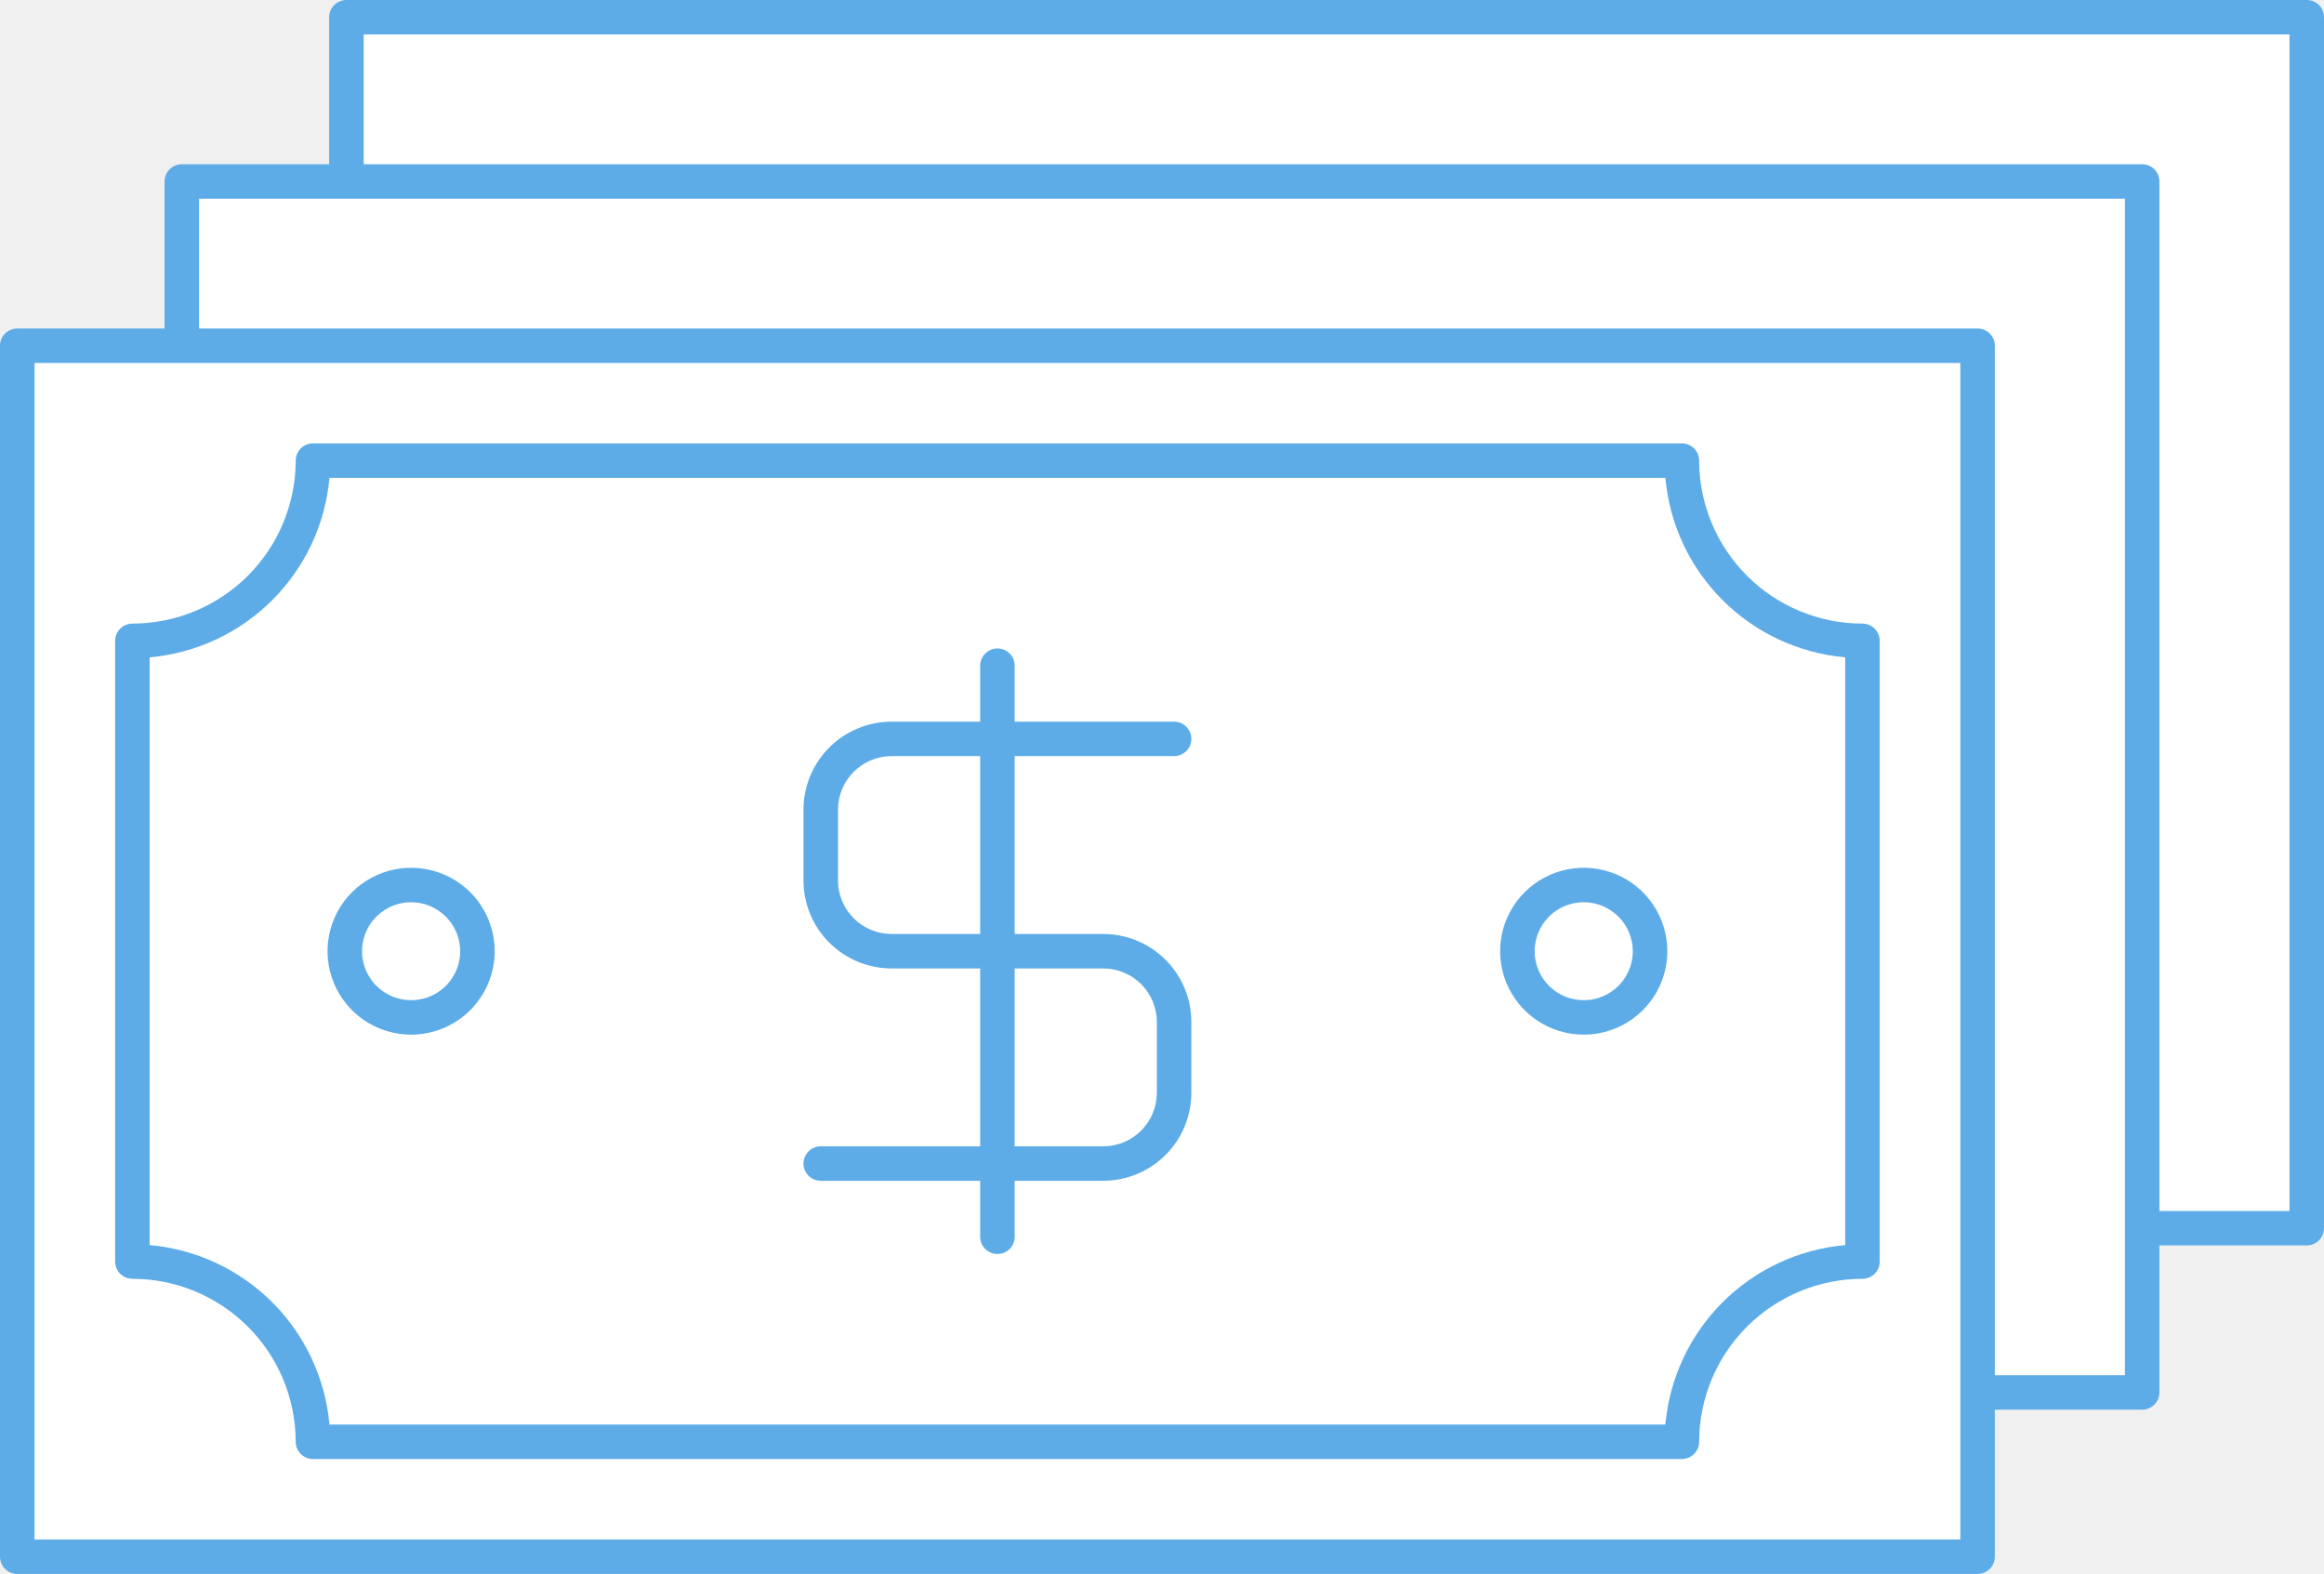
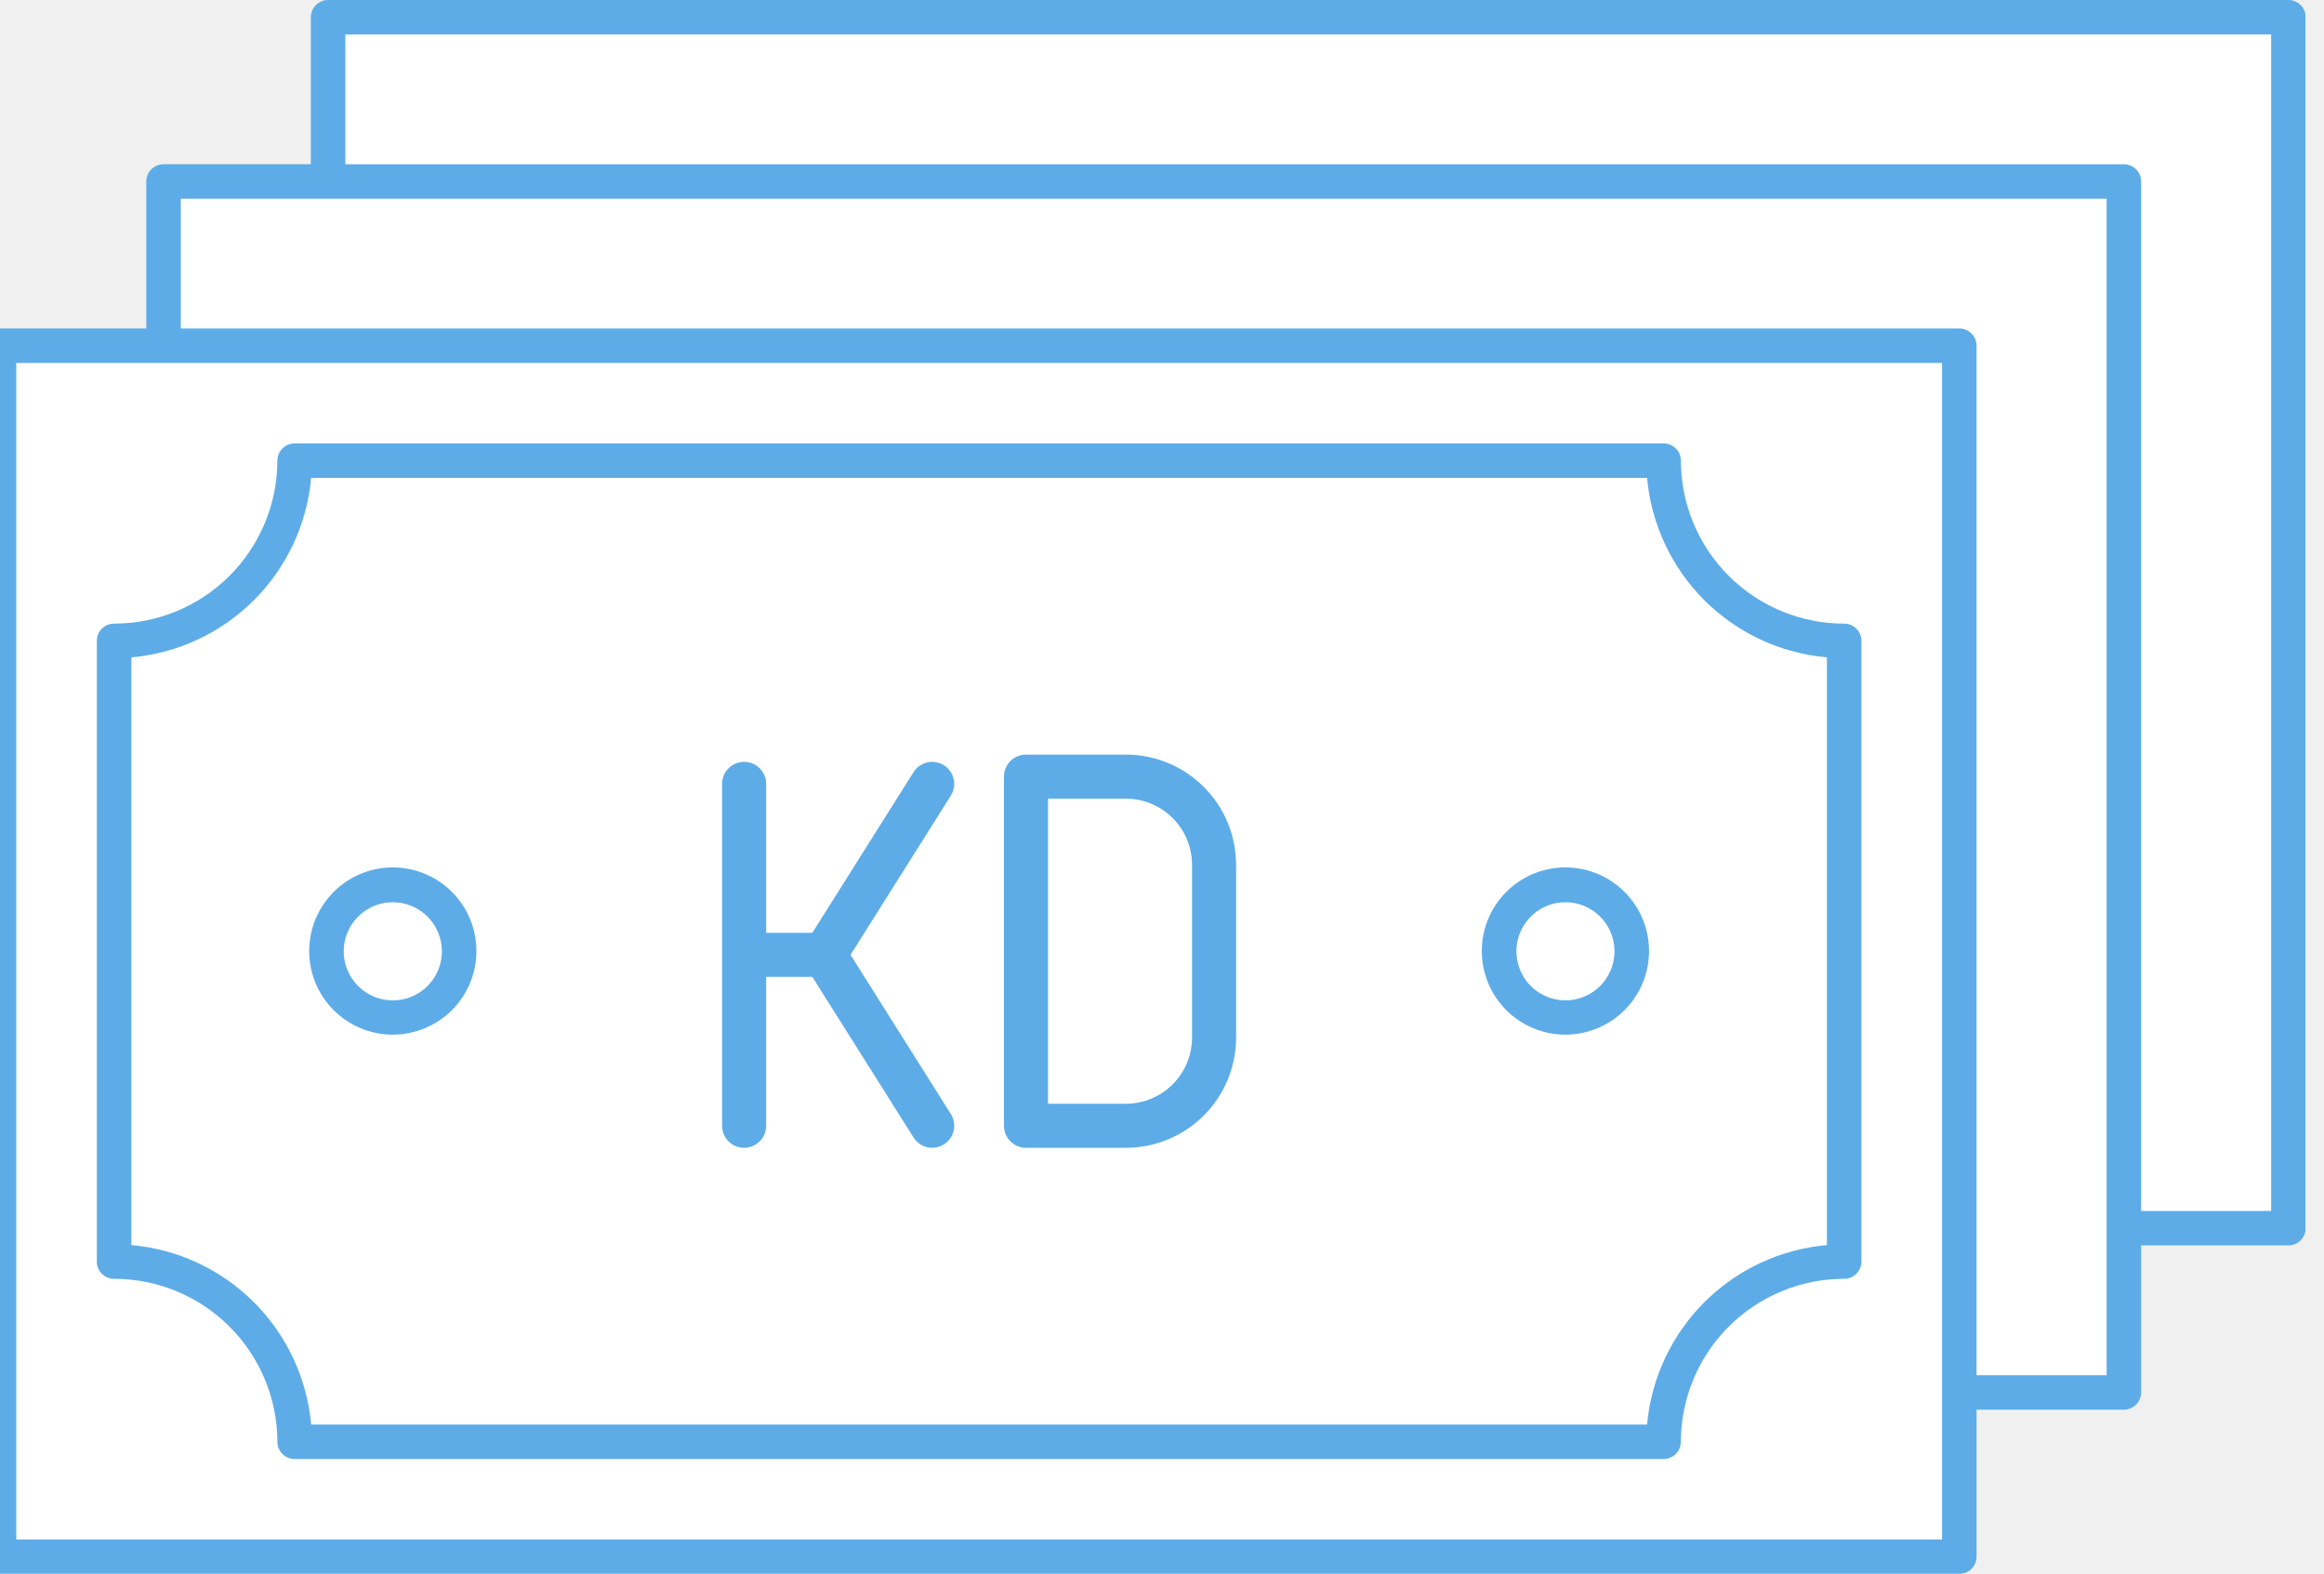
<svg xmlns="http://www.w3.org/2000/svg" width="127" height="86" viewBox="0 0 127 86" fill="none">
-   <path d="M126.057 0.941H18.931V67.109H126.057V0.941Z" fill="white" />
-   <path d="M126.057 68.05H18.931C18.807 68.05 18.684 68.026 18.57 67.978C18.455 67.931 18.351 67.862 18.264 67.774C18.176 67.687 18.106 67.583 18.059 67.469C18.012 67.355 17.987 67.232 17.987 67.109V0.941C17.987 0.818 18.012 0.695 18.059 0.581C18.106 0.467 18.176 0.363 18.264 0.276C18.351 0.188 18.455 0.119 18.57 0.072C18.684 0.024 18.807 -3.21245e-05 18.931 3.18387e-08H126.057C126.181 -3.21245e-05 126.304 0.024 126.418 0.072C126.533 0.119 126.637 0.188 126.724 0.276C126.812 0.363 126.881 0.467 126.929 0.581C126.976 0.695 127 0.818 127 0.941V67.109C127 67.232 126.976 67.355 126.929 67.469C126.881 67.583 126.812 67.687 126.724 67.774C126.637 67.862 126.533 67.931 126.418 67.978C126.304 68.026 126.181 68.05 126.057 68.05ZM19.874 66.167H125.114V1.883H19.874V66.167Z" fill="#5DACE7" />
-   <path d="M117.063 9.916H9.937V76.084H117.063V9.916Z" fill="white" />
-   <path d="M117.063 77.025H9.936C9.813 77.025 9.69 77 9.575 76.953C9.461 76.906 9.357 76.836 9.269 76.749C9.182 76.661 9.112 76.558 9.065 76.443C9.018 76.329 8.993 76.207 8.993 76.083V9.916C8.993 9.792 9.018 9.67 9.065 9.556C9.112 9.441 9.182 9.338 9.269 9.25C9.357 9.163 9.461 9.094 9.575 9.046C9.69 8.999 9.813 8.975 9.936 8.975H117.063C117.187 8.975 117.31 8.999 117.424 9.046C117.538 9.094 117.642 9.163 117.73 9.25C117.818 9.338 117.887 9.441 117.935 9.556C117.982 9.67 118.006 9.792 118.006 9.916V76.083C118.006 76.207 117.982 76.329 117.935 76.443C117.887 76.558 117.818 76.661 117.73 76.749C117.642 76.836 117.538 76.906 117.424 76.953C117.31 77 117.187 77.025 117.063 77.025ZM10.88 75.142H116.12V10.857H10.88V75.142Z" fill="#5DACE7" />
-   <path d="M108.07 18.892H0.943V85.059H108.07V18.892Z" fill="white" />
-   <path d="M108.07 86H0.943C0.819 86 0.697 85.976 0.582 85.928C0.468 85.881 0.364 85.812 0.276 85.724C0.189 85.637 0.119 85.533 0.072 85.419C0.024 85.305 -3.21903e-05 85.182 3.1904e-08 85.059V18.892C-3.21903e-05 18.768 0.024 18.645 0.072 18.531C0.119 18.417 0.189 18.313 0.276 18.226C0.364 18.138 0.468 18.069 0.582 18.022C0.697 17.974 0.819 17.95 0.943 17.95H108.07C108.194 17.95 108.316 17.974 108.431 18.022C108.545 18.069 108.649 18.138 108.737 18.226C108.824 18.313 108.894 18.417 108.941 18.531C108.989 18.645 109.013 18.768 109.013 18.892V85.059C109.013 85.182 108.989 85.305 108.941 85.419C108.894 85.533 108.824 85.637 108.737 85.724C108.649 85.812 108.545 85.881 108.431 85.928C108.316 85.976 108.194 86 108.07 86ZM1.887 84.117H107.127V19.833H1.887V84.117Z" fill="#5DACE7" />
-   <path d="M60.29 64.518H44.852C44.601 64.518 44.361 64.419 44.184 64.243C44.008 64.066 43.908 63.827 43.908 63.577C43.908 63.327 44.008 63.088 44.184 62.911C44.361 62.735 44.601 62.636 44.852 62.636H60.29C61.066 62.635 61.81 62.327 62.359 61.779C62.908 61.231 63.217 60.489 63.218 59.714V55.838C63.217 55.064 62.908 54.321 62.359 53.773C61.81 53.226 61.066 52.918 60.29 52.917H48.722C47.446 52.915 46.222 52.409 45.32 51.508C44.417 50.608 43.91 49.386 43.908 48.113V44.237C43.91 42.963 44.417 41.742 45.32 40.841C46.222 39.941 47.446 39.434 48.722 39.433H64.161C64.411 39.433 64.651 39.532 64.828 39.708C65.005 39.885 65.104 40.124 65.104 40.374C65.104 40.624 65.005 40.863 64.828 41.039C64.651 41.216 64.411 41.315 64.161 41.315H48.722C47.946 41.316 47.202 41.624 46.653 42.172C46.104 42.72 45.796 43.462 45.795 44.237V48.113C45.796 48.887 46.104 49.63 46.653 50.177C47.202 50.725 47.946 51.033 48.722 51.034H60.29C61.566 51.035 62.79 51.542 63.693 52.443C64.595 53.343 65.103 54.565 65.104 55.838V59.714C65.103 60.988 64.595 62.209 63.693 63.11C62.79 64.01 61.566 64.517 60.29 64.518Z" fill="#5DACE7" />
-   <path d="M54.507 68.519C54.383 68.519 54.26 68.495 54.146 68.447C54.031 68.4 53.927 68.331 53.84 68.243C53.752 68.156 53.683 68.052 53.635 67.938C53.588 67.824 53.563 67.701 53.563 67.578V36.373C53.563 36.123 53.663 35.884 53.84 35.707C54.017 35.531 54.257 35.432 54.507 35.432C54.757 35.432 54.997 35.531 55.174 35.707C55.351 35.884 55.45 36.123 55.45 36.373V67.578C55.45 67.701 55.426 67.824 55.378 67.938C55.331 68.052 55.261 68.156 55.174 68.243C55.086 68.331 54.982 68.4 54.868 68.447C54.753 68.495 54.631 68.519 54.507 68.519Z" fill="#5DACE7" />
-   <path d="M91.911 79.722H17.102C16.978 79.722 16.855 79.697 16.741 79.65C16.627 79.603 16.523 79.533 16.435 79.446C16.347 79.359 16.278 79.255 16.23 79.141C16.183 79.026 16.159 78.904 16.159 78.78C16.156 76.419 15.215 74.155 13.542 72.486C11.869 70.816 9.6 69.877 7.234 69.874C7.11 69.874 6.988 69.85 6.873 69.803C6.759 69.755 6.655 69.686 6.567 69.599C6.48 69.511 6.41 69.407 6.363 69.293C6.315 69.179 6.291 69.056 6.291 68.933V35.016C6.291 34.893 6.315 34.77 6.363 34.656C6.41 34.542 6.48 34.438 6.567 34.351C6.655 34.263 6.759 34.194 6.873 34.147C6.988 34.099 7.11 34.075 7.234 34.075C9.6 34.072 11.869 33.133 13.542 31.463C15.215 29.794 16.156 27.53 16.159 25.169C16.159 25.045 16.183 24.923 16.23 24.809C16.278 24.694 16.347 24.591 16.435 24.503C16.523 24.416 16.627 24.346 16.741 24.299C16.855 24.252 16.978 24.227 17.102 24.227H91.911C92.035 24.227 92.157 24.252 92.272 24.299C92.386 24.346 92.49 24.416 92.578 24.503C92.665 24.591 92.735 24.694 92.782 24.809C92.83 24.923 92.854 25.045 92.854 25.169C92.857 27.53 93.798 29.794 95.471 31.463C97.144 33.133 99.412 34.072 101.778 34.075C101.902 34.075 102.025 34.099 102.139 34.147C102.253 34.194 102.357 34.263 102.445 34.351C102.533 34.438 102.602 34.542 102.65 34.656C102.697 34.77 102.721 34.893 102.721 35.016V68.933C102.721 69.056 102.697 69.179 102.65 69.293C102.602 69.407 102.533 69.511 102.445 69.599C102.357 69.686 102.253 69.755 102.139 69.803C102.025 69.85 101.902 69.874 101.778 69.874C99.412 69.877 97.144 70.816 95.471 72.486C93.798 74.155 92.857 76.419 92.854 78.78C92.854 78.904 92.83 79.026 92.782 79.141C92.735 79.255 92.665 79.359 92.578 79.446C92.49 79.533 92.386 79.603 92.272 79.65C92.157 79.697 92.035 79.722 91.911 79.722ZM18.004 77.839H91.008C91.233 75.314 92.341 72.948 94.137 71.155C95.933 69.362 98.304 68.257 100.835 68.032V35.917C98.304 35.693 95.933 34.587 94.137 32.794C92.341 31.002 91.233 28.636 91.008 26.11H18.004C17.779 28.636 16.672 31.002 14.875 32.794C13.079 34.587 10.708 35.693 8.178 35.917V68.032C10.708 68.257 13.079 69.362 14.875 71.155C16.672 72.948 17.779 75.314 18.004 77.839Z" fill="#5DACE7" />
-   <path d="M22.466 55.592C24.468 55.592 26.091 53.972 26.091 51.975C26.091 49.977 24.468 48.357 22.466 48.357C20.465 48.357 18.842 49.977 18.842 51.975C18.842 53.972 20.465 55.592 22.466 55.592Z" fill="white" />
-   <path d="M22.467 56.534C21.564 56.534 20.68 56.266 19.929 55.766C19.178 55.265 18.592 54.553 18.246 53.72C17.901 52.887 17.81 51.97 17.986 51.086C18.162 50.201 18.597 49.389 19.236 48.752C19.875 48.114 20.689 47.68 21.575 47.504C22.461 47.328 23.38 47.418 24.215 47.763C25.049 48.108 25.763 48.692 26.265 49.442C26.767 50.192 27.035 51.073 27.035 51.975C27.033 53.183 26.552 54.342 25.695 55.197C24.839 56.051 23.678 56.532 22.467 56.534ZM22.467 49.299C21.937 49.299 21.418 49.456 20.977 49.75C20.536 50.044 20.192 50.461 19.989 50.95C19.786 51.439 19.733 51.977 19.837 52.497C19.94 53.016 20.195 53.493 20.57 53.867C20.945 54.241 21.423 54.496 21.943 54.599C22.463 54.703 23.003 54.65 23.493 54.447C23.983 54.245 24.401 53.902 24.696 53.462C24.991 53.022 25.148 52.504 25.148 51.975C25.147 51.266 24.865 50.585 24.362 50.084C23.859 49.582 23.178 49.3 22.467 49.299Z" fill="#5DACE7" />
-   <path d="M86.546 55.592C88.548 55.592 90.171 53.972 90.171 51.975C90.171 49.977 88.548 48.357 86.546 48.357C84.545 48.357 82.922 49.977 82.922 51.975C82.922 53.972 84.545 55.592 86.546 55.592Z" fill="white" />
-   <path d="M86.547 56.534C85.643 56.534 84.76 56.266 84.009 55.765C83.257 55.264 82.672 54.552 82.326 53.719C81.981 52.886 81.89 51.97 82.066 51.085C82.243 50.201 82.678 49.389 83.317 48.751C83.955 48.114 84.769 47.679 85.656 47.504C86.542 47.328 87.46 47.418 88.295 47.763C89.129 48.108 89.843 48.692 90.345 49.442C90.847 50.192 91.115 51.073 91.115 51.975C91.113 53.184 90.632 54.342 89.775 55.197C88.919 56.051 87.758 56.532 86.547 56.534ZM86.547 49.299C86.016 49.299 85.498 49.456 85.057 49.75C84.616 50.044 84.272 50.462 84.069 50.951C83.866 51.44 83.813 51.978 83.917 52.497C84.02 53.016 84.275 53.493 84.65 53.867C85.026 54.241 85.503 54.496 86.023 54.599C86.544 54.703 87.083 54.65 87.573 54.447C88.063 54.245 88.482 53.902 88.776 53.462C89.071 53.022 89.228 52.504 89.228 51.975C89.228 51.265 88.945 50.585 88.442 50.083C87.939 49.582 87.258 49.3 86.547 49.299Z" fill="#5DACE7" />
+   <g clip-path="url(#clip0_1331_2823)">
+     <g clip-path="url(#clip1_1331_2823)">
+       <mask id="mask0_1331_2823" style="mask-type:luminance" maskUnits="userSpaceOnUse" x="-1" y="0" width="127" height="86">
+         <path d="M126 0H-1V86H126V0Z" fill="white" />
+       </mask>
+       <g mask="url(#mask0_1331_2823)">
+         <path d="M125.056 0.941H17.93V67.109H125.056V0.941Z" fill="white" />
+         <path d="M125.056 68.05H17.93C17.806 68.05 17.683 68.026 17.569 67.979C17.454 67.932 17.351 67.862 17.263 67.775C17.175 67.688 17.106 67.584 17.058 67.469C17.011 67.355 16.986 67.233 16.986 67.109V0.941C16.986 0.817 17.011 0.695 17.058 0.581C17.106 0.467 17.175 0.363 17.263 0.276C17.44 0.1 17.68 0 17.93 2.46088e-06H125.056C125.18 -0 125.303 0.024 125.417 0.072C125.532 0.119 125.636 0.188 125.723 0.276C125.811 0.363 125.881 0.467 125.928 0.581C125.975 0.695 125.999 0.817 125.999 0.941V67.109C125.999 67.233 125.975 67.355 125.928 67.469C125.881 67.583 125.811 67.687 125.723 67.774C125.636 67.862 125.532 67.931 125.417 67.978C125.303 68.026 125.18 68.05 125.056 68.05ZM18.873 66.167H124.113V1.883H18.873V66.167Z" fill="#5DACE7" />
+         <path d="M116.064 9.917H8.938V76.084H116.064V9.917Z" fill="white" />
+         <path d="M116.064 77.025H8.937C8.814 77.025 8.691 77.001 8.577 76.954C8.462 76.907 8.358 76.838 8.271 76.75C8.183 76.663 8.114 76.559 8.066 76.445C8.019 76.33 7.994 76.208 7.994 76.084V9.916C7.994 9.793 8.018 9.67 8.066 9.556C8.113 9.442 8.183 9.338 8.27 9.251C8.448 9.075 8.687 8.975 8.937 8.975H116.064C116.314 8.975 116.553 9.074 116.73 9.25C116.907 9.427 117.007 9.666 117.007 9.916V76.084C117.006 76.334 116.907 76.573 116.73 76.749C116.553 76.926 116.314 77.025 116.064 77.025ZM9.881 75.142H115.121V10.858H9.881V75.142Z" fill="#5DACE7" />
+         <path d="M107.07 18.892H-0.057V85.059H107.07V18.892Z" fill="white" />
+         <path d="M107.07 86H-0.057C-0.18 86 -0.303 85.976 -0.417 85.929C-0.532 85.882 -0.636 85.812 -0.723 85.725C-0.811 85.638 -0.881 85.534 -0.928 85.419C-0.975 85.305 -1 85.183 -1 85.059V18.892C-1 18.768 -0.976 18.646 -0.928 18.531C-0.881 18.417 -0.811 18.313 -0.724 18.226C-0.547 18.049 -0.307 17.95 -0.057 17.95H107.07C107.194 17.95 107.316 17.974 107.431 18.021C107.545 18.069 107.649 18.138 107.737 18.226C107.824 18.313 107.894 18.417 107.941 18.531C107.989 18.646 108.013 18.768 108.013 18.892V85.059C108.013 85.183 107.989 85.305 107.941 85.419C107.869 85.591 107.748 85.738 107.593 85.841C107.438 85.945 107.256 86 107.07 86ZM0.887 84.117H106.127V19.833H0.887V84.117Z" fill="#5DACE7" />
+         <path d="M90.911 79.722H16.102C15.978 79.722 15.855 79.698 15.741 79.651C15.626 79.604 15.522 79.534 15.435 79.446C15.347 79.359 15.278 79.255 15.23 79.141C15.183 79.027 15.159 78.905 15.159 78.781C15.154 76.417 14.211 74.152 12.538 72.483C10.865 70.813 8.598 69.875 6.234 69.875C5.984 69.875 5.744 69.775 5.567 69.599C5.48 69.512 5.41 69.408 5.363 69.294C5.315 69.179 5.291 69.057 5.291 68.933V35.017C5.291 34.893 5.315 34.771 5.363 34.656C5.41 34.542 5.48 34.438 5.567 34.351C5.655 34.263 5.759 34.194 5.873 34.147C5.988 34.1 6.111 34.076 6.234 34.076C8.598 34.075 10.865 33.138 12.538 31.468C14.211 29.798 15.154 27.533 15.159 25.169C15.159 24.919 15.259 24.68 15.436 24.504C15.613 24.327 15.852 24.228 16.102 24.228H90.911C91.034 24.228 91.157 24.252 91.272 24.299C91.386 24.346 91.49 24.416 91.578 24.503C91.665 24.59 91.735 24.694 91.782 24.808C91.829 24.923 91.854 25.045 91.854 25.169C91.859 27.533 92.801 29.798 94.474 31.468C96.147 33.138 98.414 34.075 100.778 34.076C100.902 34.075 101.025 34.1 101.139 34.147C101.37 34.243 101.554 34.426 101.65 34.657C101.697 34.771 101.721 34.894 101.721 35.017V68.933C101.721 69.057 101.697 69.18 101.65 69.294C101.602 69.408 101.533 69.512 101.445 69.599C101.268 69.775 101.028 69.875 100.778 69.875C98.414 69.875 96.147 70.813 94.474 72.483C92.801 74.152 91.859 76.417 91.854 78.781C91.853 78.967 91.798 79.149 91.694 79.304C91.591 79.459 91.444 79.579 91.272 79.651C91.157 79.698 91.035 79.722 90.911 79.722ZM17.004 77.839H90.008C90.236 75.311 91.345 72.944 93.141 71.151C94.937 69.359 97.307 68.254 99.835 68.032V35.918C97.307 35.696 94.937 34.592 93.141 32.799C91.345 31.006 90.236 28.639 90.008 26.111H17.004C16.777 28.639 15.668 31.006 13.872 32.799C12.075 34.592 9.706 35.696 7.178 35.918V68.032C9.706 68.254 12.075 69.359 13.872 71.151C15.668 72.944 16.777 75.311 17.004 77.839Z" fill="#5DACE7" />
+         <path d="M21.466 55.592C22.181 55.59 22.88 55.377 23.474 54.979C24.068 54.58 24.53 54.015 24.803 53.354C25.075 52.693 25.146 51.966 25.005 51.265C24.865 50.563 24.52 49.92 24.014 49.415C23.508 48.91 22.863 48.566 22.162 48.427C21.46 48.288 20.733 48.36 20.073 48.634C19.412 48.908 18.848 49.371 18.451 49.966C18.054 50.561 17.842 51.26 17.842 51.975C17.842 52.45 17.936 52.921 18.119 53.36C18.301 53.799 18.568 54.198 18.905 54.534C19.241 54.87 19.641 55.136 20.081 55.318C20.52 55.499 20.991 55.592 21.466 55.592Z" fill="white" />
+         <path d="M21.467 56.534C20.409 56.534 19.385 56.168 18.568 55.498C17.75 54.827 17.191 53.894 16.984 52.857C16.778 51.82 16.938 50.744 17.436 49.812C17.934 48.879 18.741 48.148 19.717 47.744C20.694 47.339 21.781 47.286 22.792 47.593C23.804 47.9 24.678 48.548 25.265 49.428C25.852 50.307 26.116 51.362 26.012 52.414C25.908 53.466 25.443 54.45 24.695 55.197C23.838 56.052 22.677 56.532 21.467 56.534ZM21.467 49.299C20.846 49.299 20.245 49.514 19.765 49.907C19.285 50.301 18.956 50.849 18.835 51.457C18.714 52.066 18.808 52.698 19.1 53.245C19.393 53.792 19.866 54.221 20.439 54.459C21.013 54.696 21.651 54.728 22.244 54.547C22.838 54.367 23.351 53.987 23.696 53.471C24.041 52.955 24.196 52.335 24.135 51.718C24.074 51.1 23.8 50.523 23.362 50.084C22.859 49.582 22.177 49.3 21.467 49.299Z" fill="#5DACE7" />
+         <path d="M85.546 55.592C86.262 55.59 86.96 55.377 87.554 54.979C88.148 54.58 88.611 54.015 88.884 53.354C89.156 52.693 89.227 51.965 89.087 51.264C88.946 50.563 88.601 49.919 88.095 49.414C87.588 48.909 86.944 48.565 86.242 48.426C85.541 48.287 84.814 48.359 84.153 48.633C83.492 48.907 82.928 49.371 82.531 49.966C82.134 50.561 81.922 51.26 81.922 51.975C81.923 52.935 82.305 53.856 82.985 54.534C83.665 55.212 84.586 55.593 85.546 55.592Z" fill="white" />
+         <path d="M85.547 56.534C84.489 56.534 83.465 56.168 82.647 55.497C81.83 54.827 81.271 53.893 81.064 52.856C80.858 51.82 81.018 50.743 81.516 49.811C82.014 48.879 82.821 48.148 83.797 47.743C84.774 47.339 85.861 47.286 86.873 47.593C87.884 47.9 88.758 48.548 89.345 49.427C89.932 50.306 90.197 51.362 90.093 52.414C89.989 53.466 89.523 54.45 88.775 55.197C87.918 56.052 86.757 56.533 85.547 56.534ZM85.547 49.299C84.926 49.299 84.326 49.514 83.846 49.908C83.367 50.302 83.039 50.849 82.918 51.458C82.798 52.066 82.892 52.697 83.184 53.244C83.477 53.791 83.95 54.219 84.523 54.456C85.096 54.693 85.734 54.724 86.327 54.544C86.92 54.364 87.433 53.983 87.777 53.467C88.121 52.952 88.276 52.332 88.215 51.715C88.154 51.098 87.881 50.521 87.442 50.083C86.939 49.581 86.257 49.299 85.547 49.299Z" fill="#5DACE7" />
+         <path d="M65.784 42.997C64.656 41.868 63.126 41.233 61.53 41.232H56.068C55.91 41.232 55.753 41.263 55.607 41.324C55.461 41.384 55.328 41.473 55.216 41.584C55.104 41.696 55.016 41.829 54.955 41.975C54.895 42.121 54.864 42.278 54.864 42.436V61.513C54.864 61.671 54.895 61.828 54.955 61.974C55.016 62.12 55.104 62.253 55.216 62.365C55.328 62.477 55.461 62.565 55.607 62.626C55.753 62.686 55.91 62.717 56.068 62.717H61.53C63.126 62.715 64.656 62.081 65.784 60.952C66.913 59.824 67.547 58.294 67.549 56.698V47.251C67.548 45.655 66.913 44.125 65.784 42.997ZM65.141 56.698C65.141 57.655 64.76 58.573 64.082 59.25C63.405 59.928 62.487 60.308 61.53 60.309H57.272V43.64H61.53C62.487 43.641 63.406 44.022 64.082 44.699C64.76 45.376 65.141 46.294 65.141 47.251V56.698ZM46.479 52.173L51.959 43.474C52.13 43.204 52.186 42.877 52.115 42.566C52.045 42.255 51.853 41.984 51.583 41.814C51.313 41.644 50.987 41.588 50.675 41.658C50.364 41.729 50.094 41.92 49.923 42.19L44.392 50.969H41.869V42.832C41.869 42.513 41.742 42.206 41.516 41.981C41.29 41.755 40.984 41.628 40.665 41.628C40.346 41.628 40.039 41.755 39.813 41.981C39.588 42.206 39.461 42.513 39.461 42.832V61.513C39.461 61.833 39.588 62.139 39.813 62.365C40.039 62.59 40.346 62.717 40.665 62.717C40.984 62.717 41.29 62.59 41.516 62.365C41.742 62.139 41.869 61.833 41.869 61.513V53.377H44.392L49.924 62.155C50.094 62.425 50.365 62.615 50.675 62.685C50.986 62.755 51.312 62.699 51.582 62.529C51.852 62.359 52.043 62.089 52.114 61.778C52.184 61.468 52.129 61.141 51.96 60.871L46.479 52.173Z" fill="#5DACE7" />
+       </g>
+     </g>
+   </g>
+   <defs>
+     <clipPath id="clip0_1331_2823">
+       <rect width="127" height="86" fill="white" />
+     </clipPath>
+     <clipPath id="clip1_1331_2823">
+       <rect width="126.999" height="86" fill="white" transform="translate(-1)" />
+     </clipPath>
+   </defs>
</svg>
